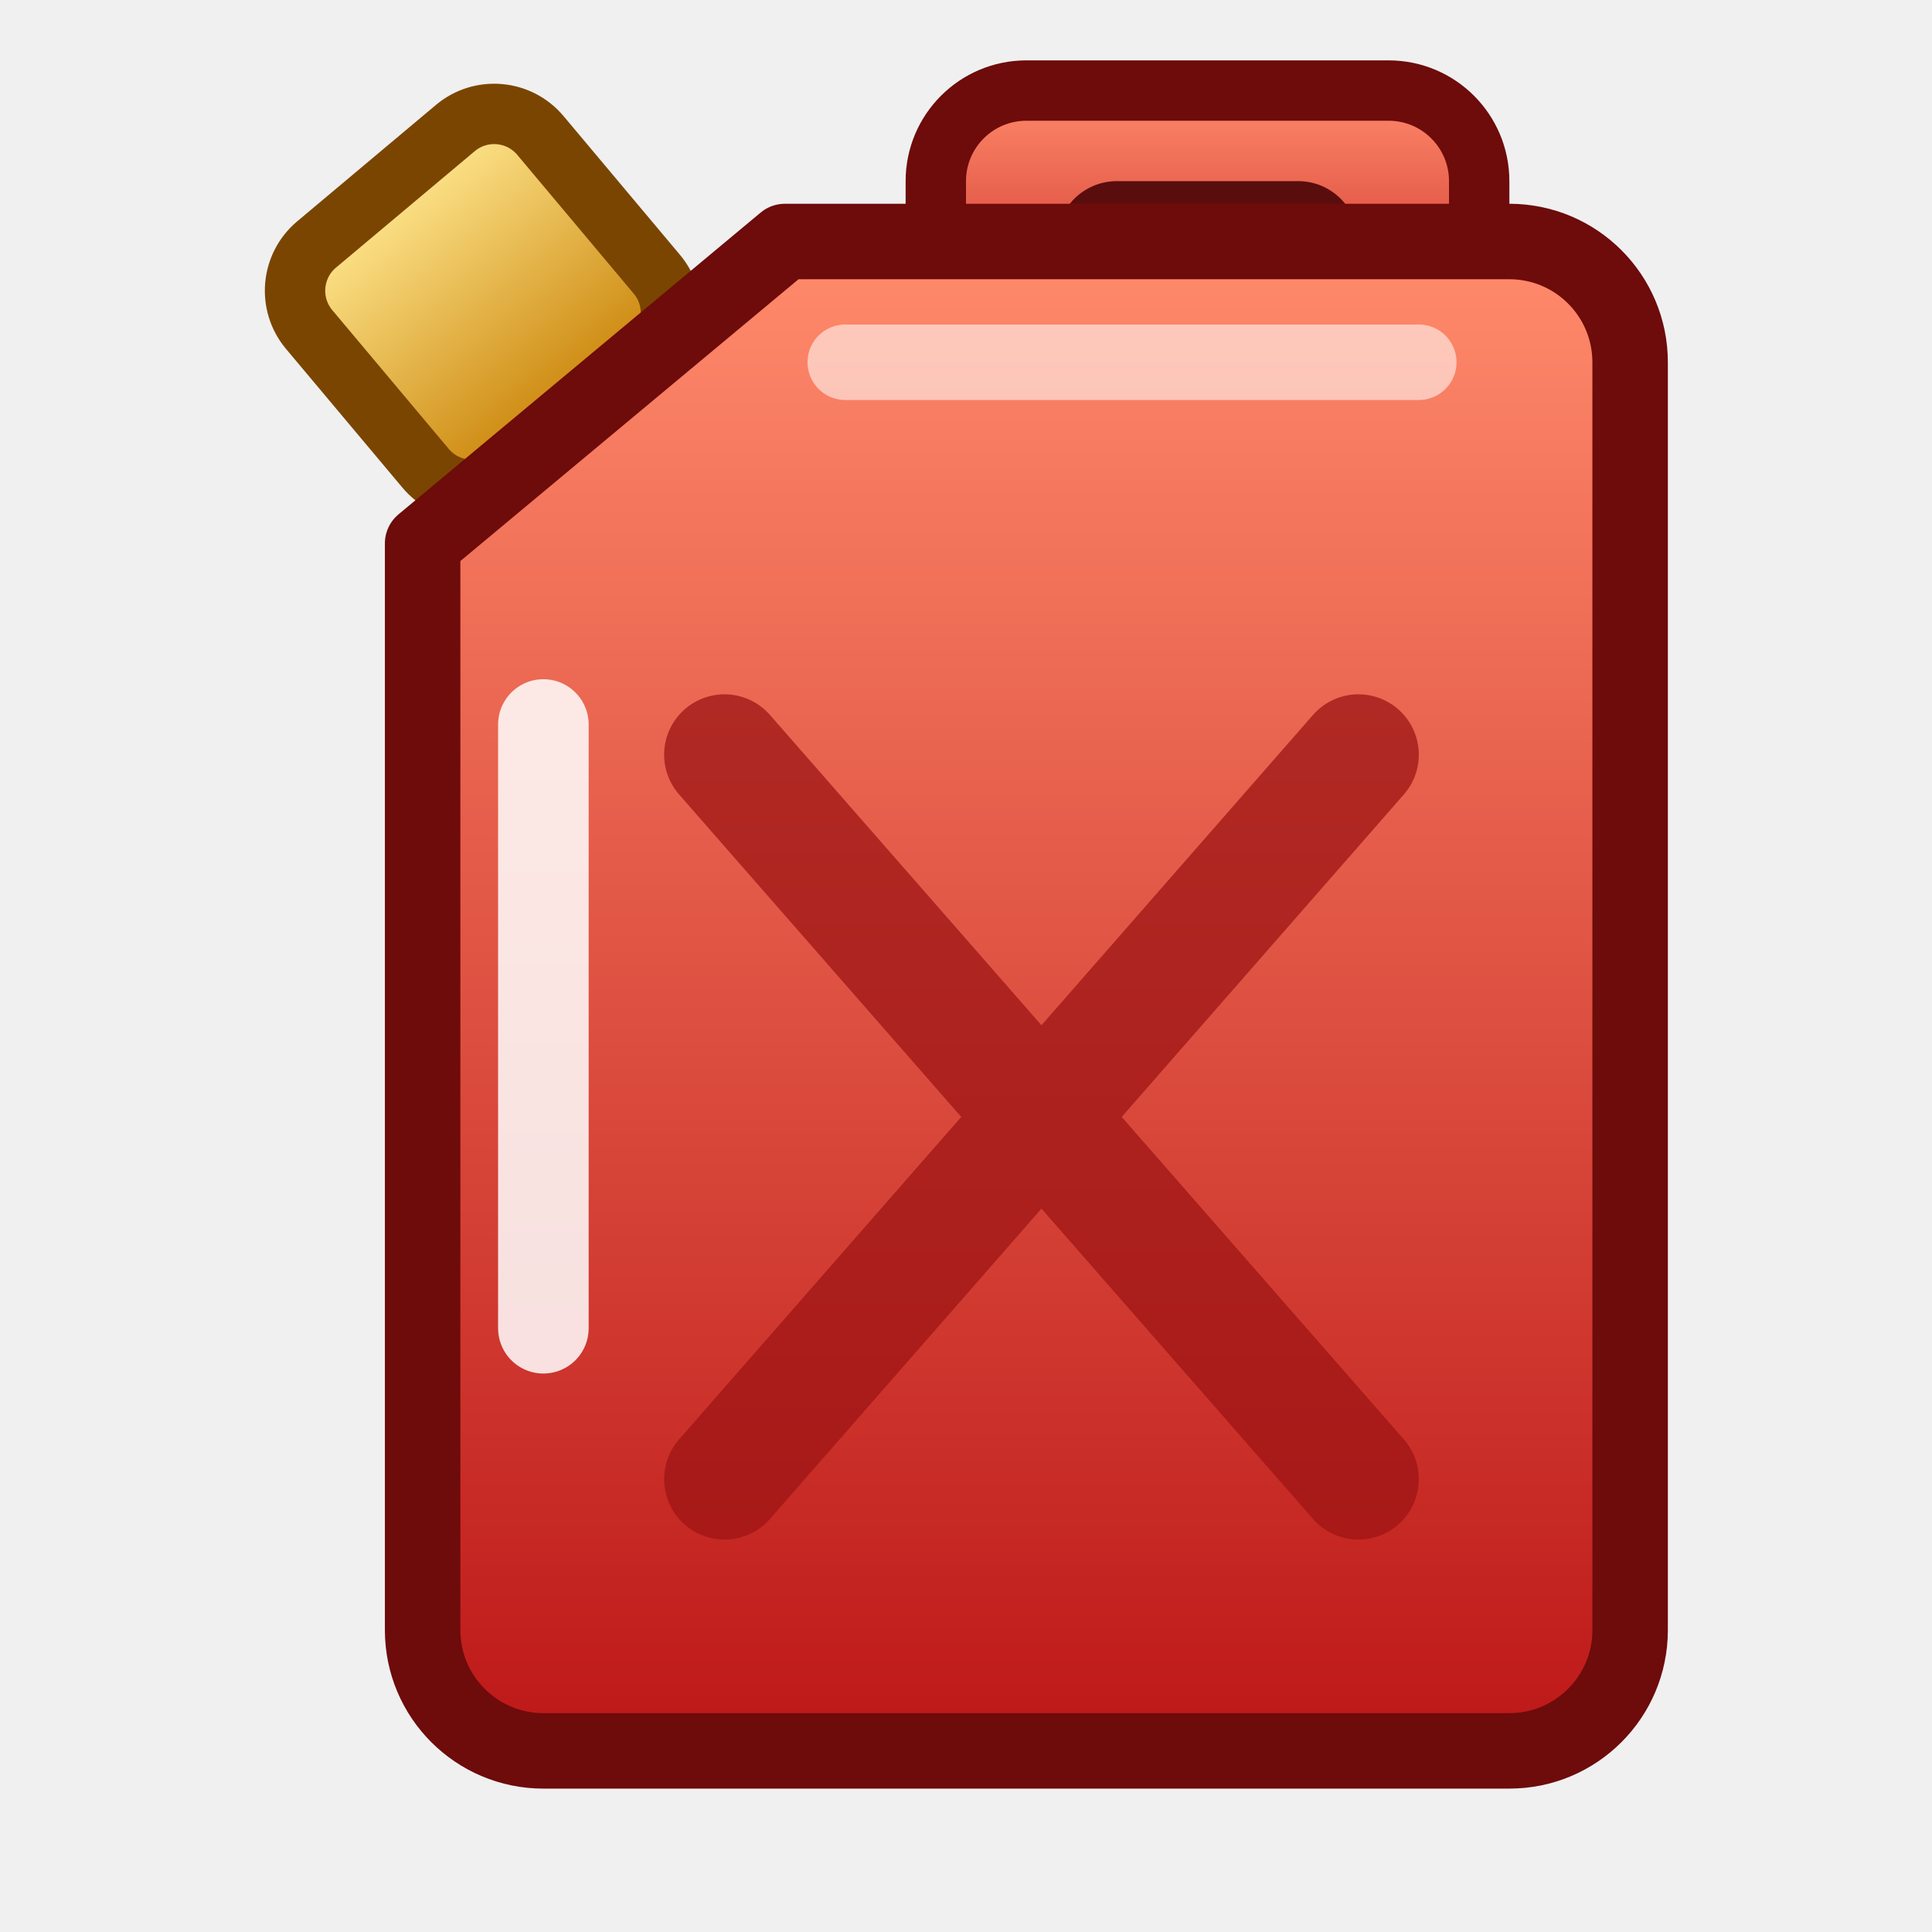
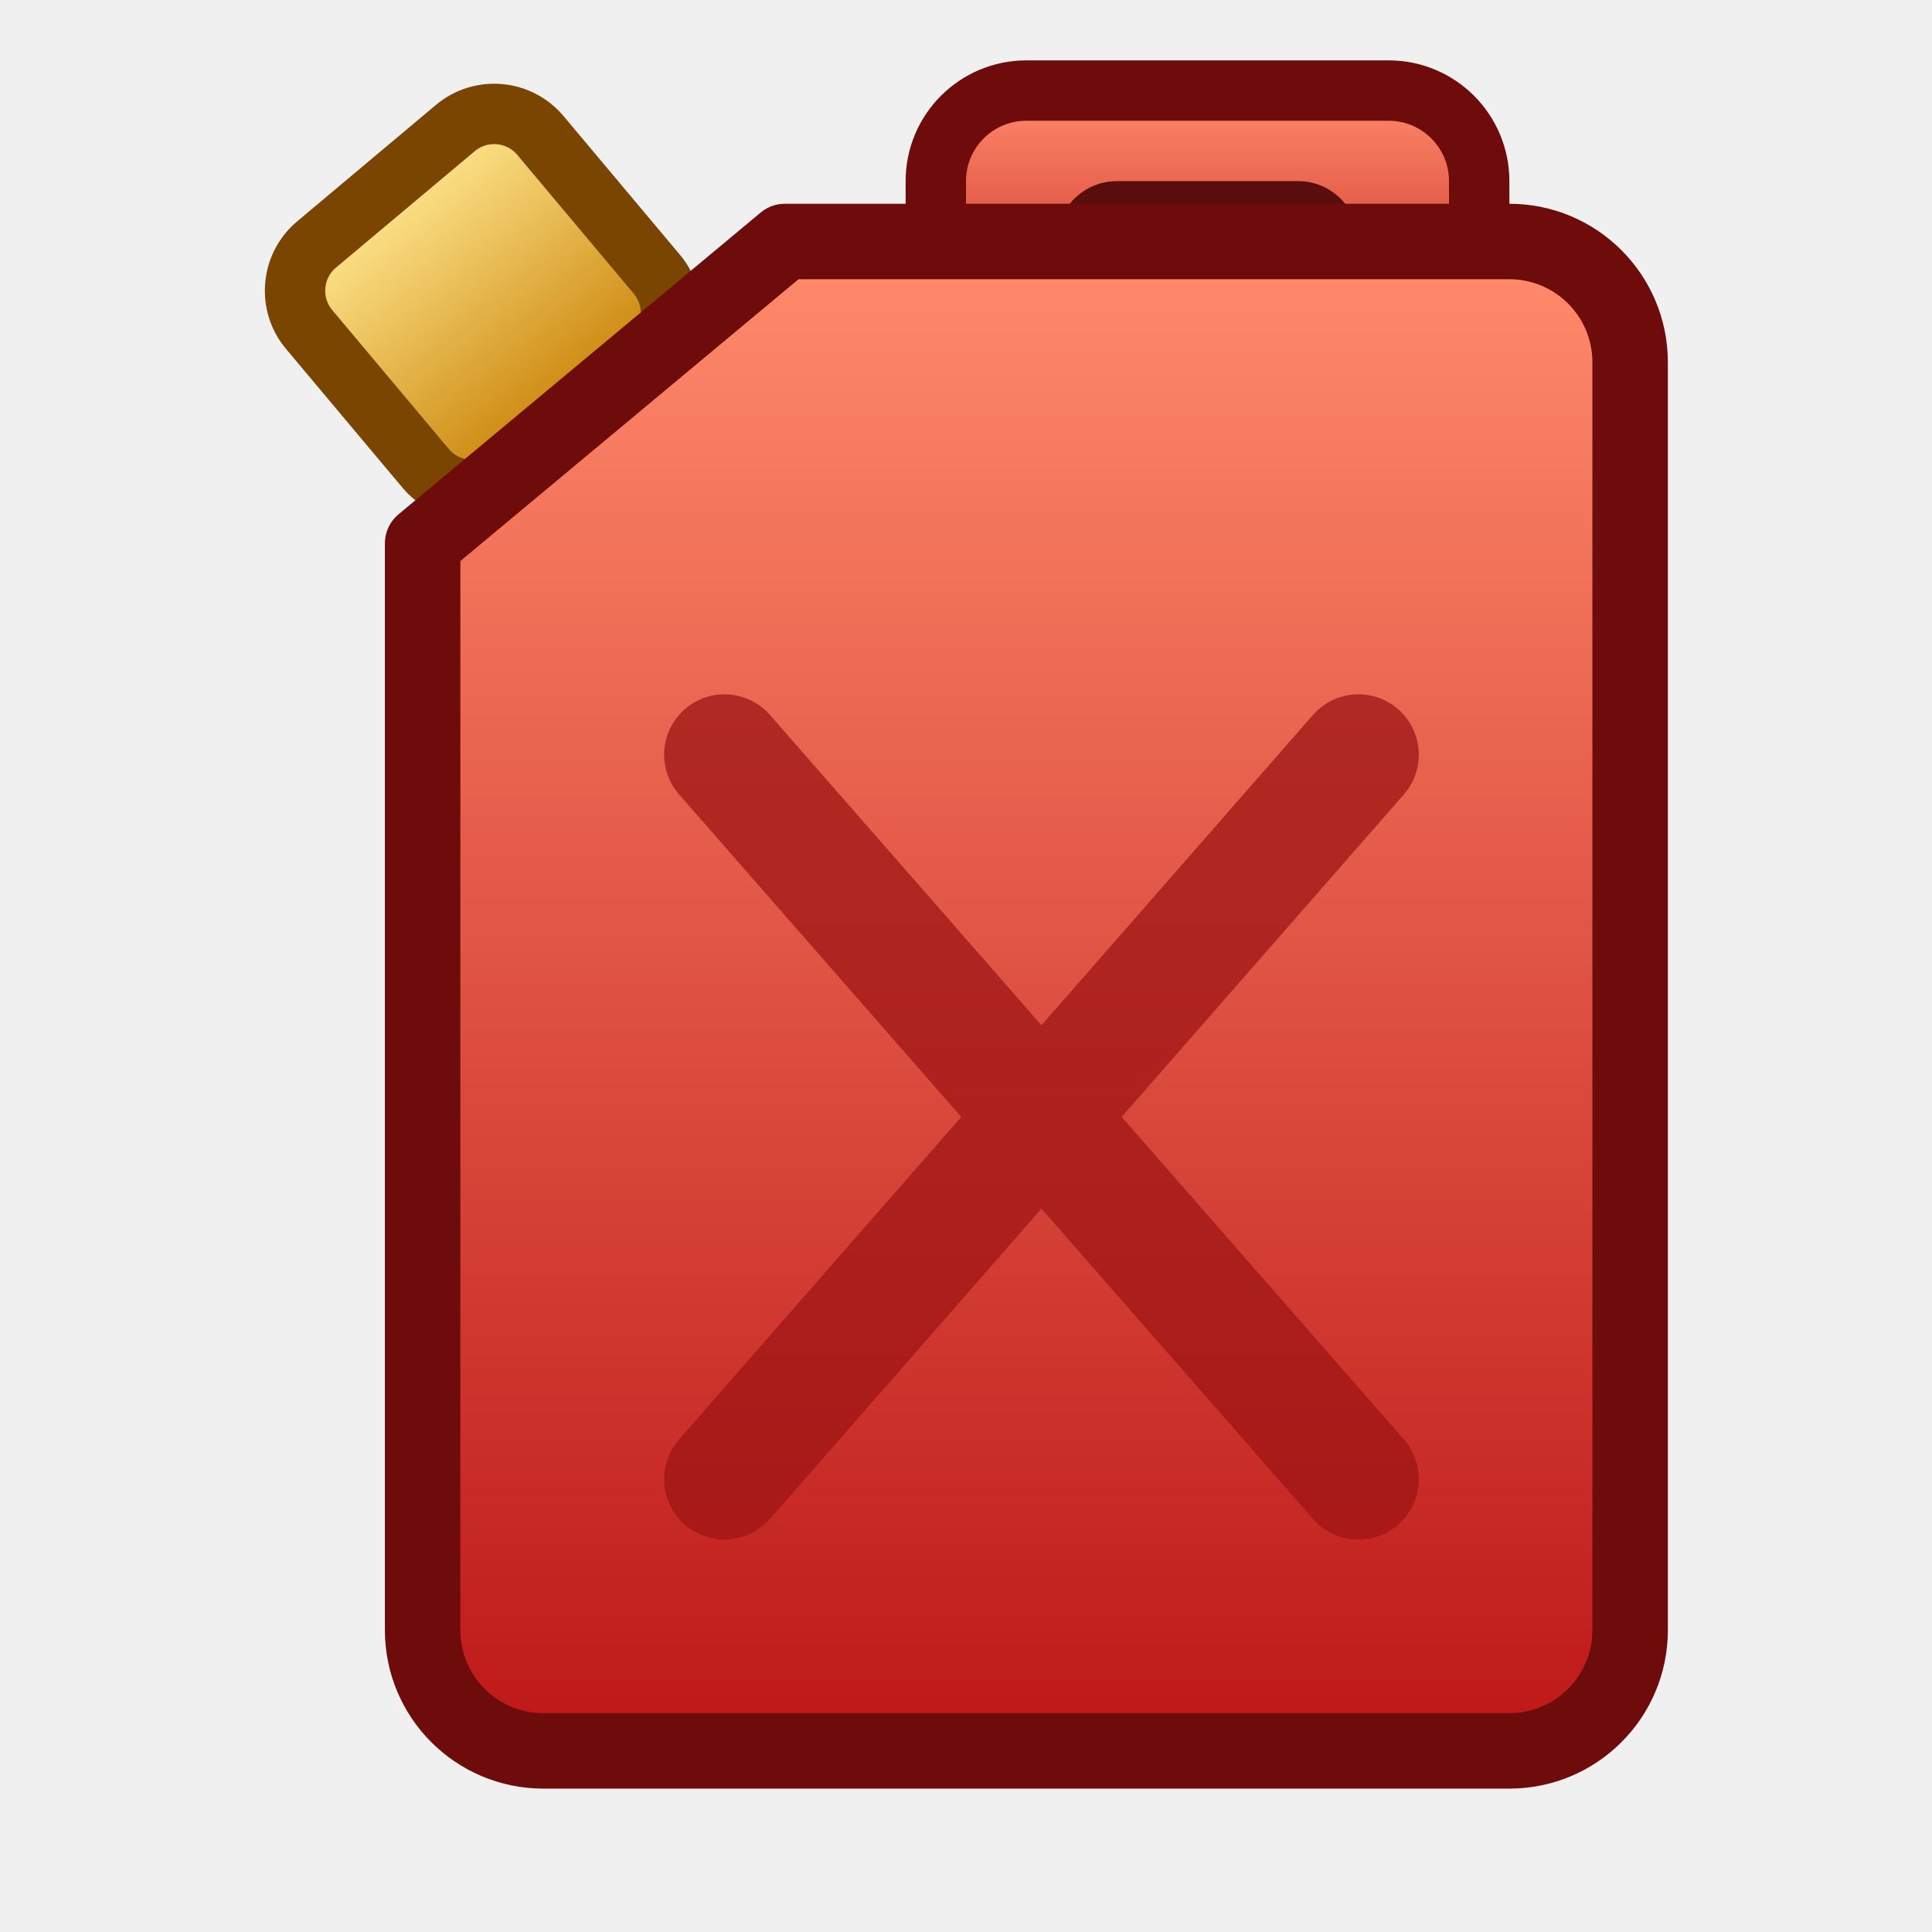
<svg xmlns="http://www.w3.org/2000/svg" width="64" height="64" viewBox="0 0 64 64">
  <defs>
    <linearGradient id="fuelflatr" x1="0" y1="0" x2="0" y2="1">
      <stop offset="0" stop-color="#ff8a6b" />
      <stop offset="1" stop-color="#bd1818" />
    </linearGradient>
    <linearGradient id="fuelflatg" x1="0" y1="0" x2="0" y2="1">
      <stop offset="0" stop-color="#ffe78f" />
      <stop offset="1" stop-color="#c98206" />
    </linearGradient>
  </defs>
  <rect x="11" y="5" width="10" height="10" rx="2" fill="url(#fuelflatg)" stroke="#7a4500" stroke-width="2" stroke-linejoin="round" stroke-linecap="round" transform="rotate(-40 16 10)" />
  <rect x="31" y="3" width="18" height="10" rx="3" fill="url(#fuelflatr)" stroke="#6e0b0b" stroke-width="2" stroke-linejoin="round" stroke-linecap="round" />
  <rect x="35" y="6" width="10" height="4" rx="2" fill="#5a0d0d" />
  <path d="M14 18 L26 8 H50 A4 4 0 0 1 54 12 V54 A4 4 0 0 1 50 58 H18 A4 4 0 0 1 14 54 Z" fill="url(#fuelflatr)" stroke="#6e0b0b" stroke-width="2.5" stroke-linejoin="round" stroke-linecap="round" />
  <path d="M24 25 L45 49 M45 25 L24 49" fill="none" stroke="#9e1414" stroke-width="4" stroke-linecap="round" stroke-linejoin="round" opacity=".75" />
-   <path d="M18 24 V44" fill="none" stroke="#fff" stroke-width="3" stroke-linecap="round" stroke-linejoin="round" opacity="0.85" />
-   <path d="M28 12 H47" fill="none" stroke="#fff" stroke-width="2.5" stroke-linecap="round" stroke-linejoin="round" opacity="0.55" />
</svg>
